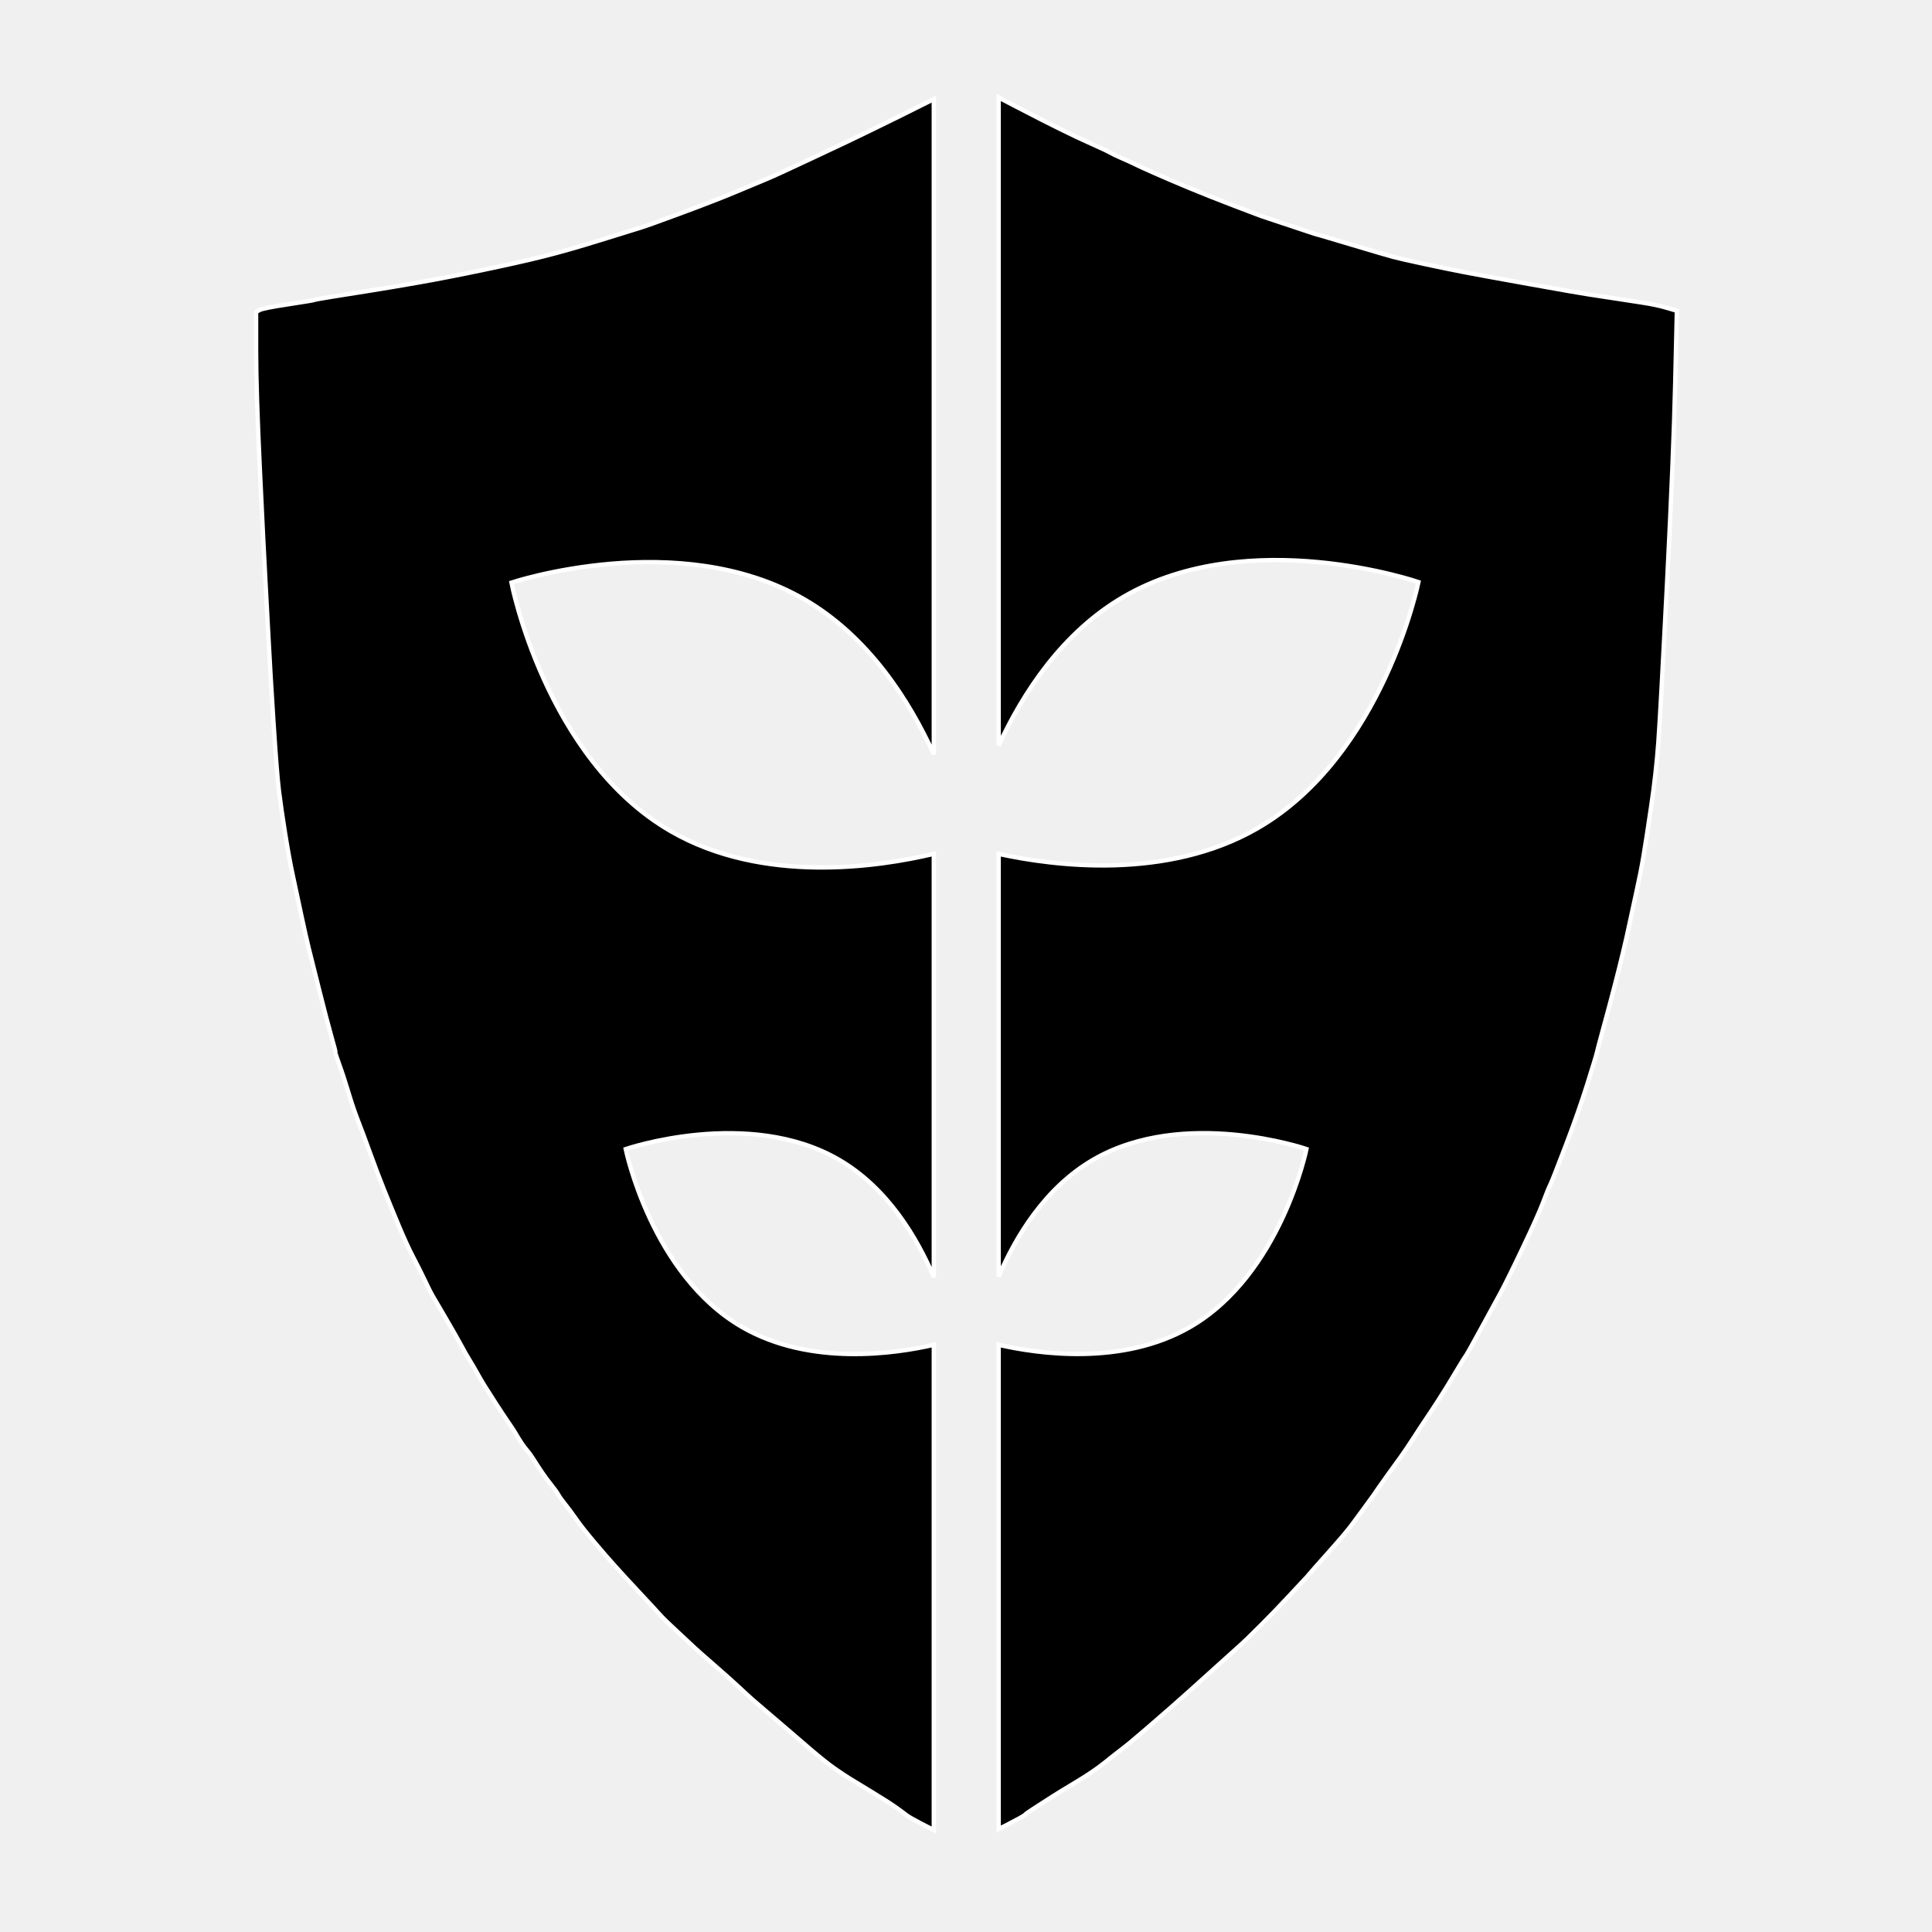
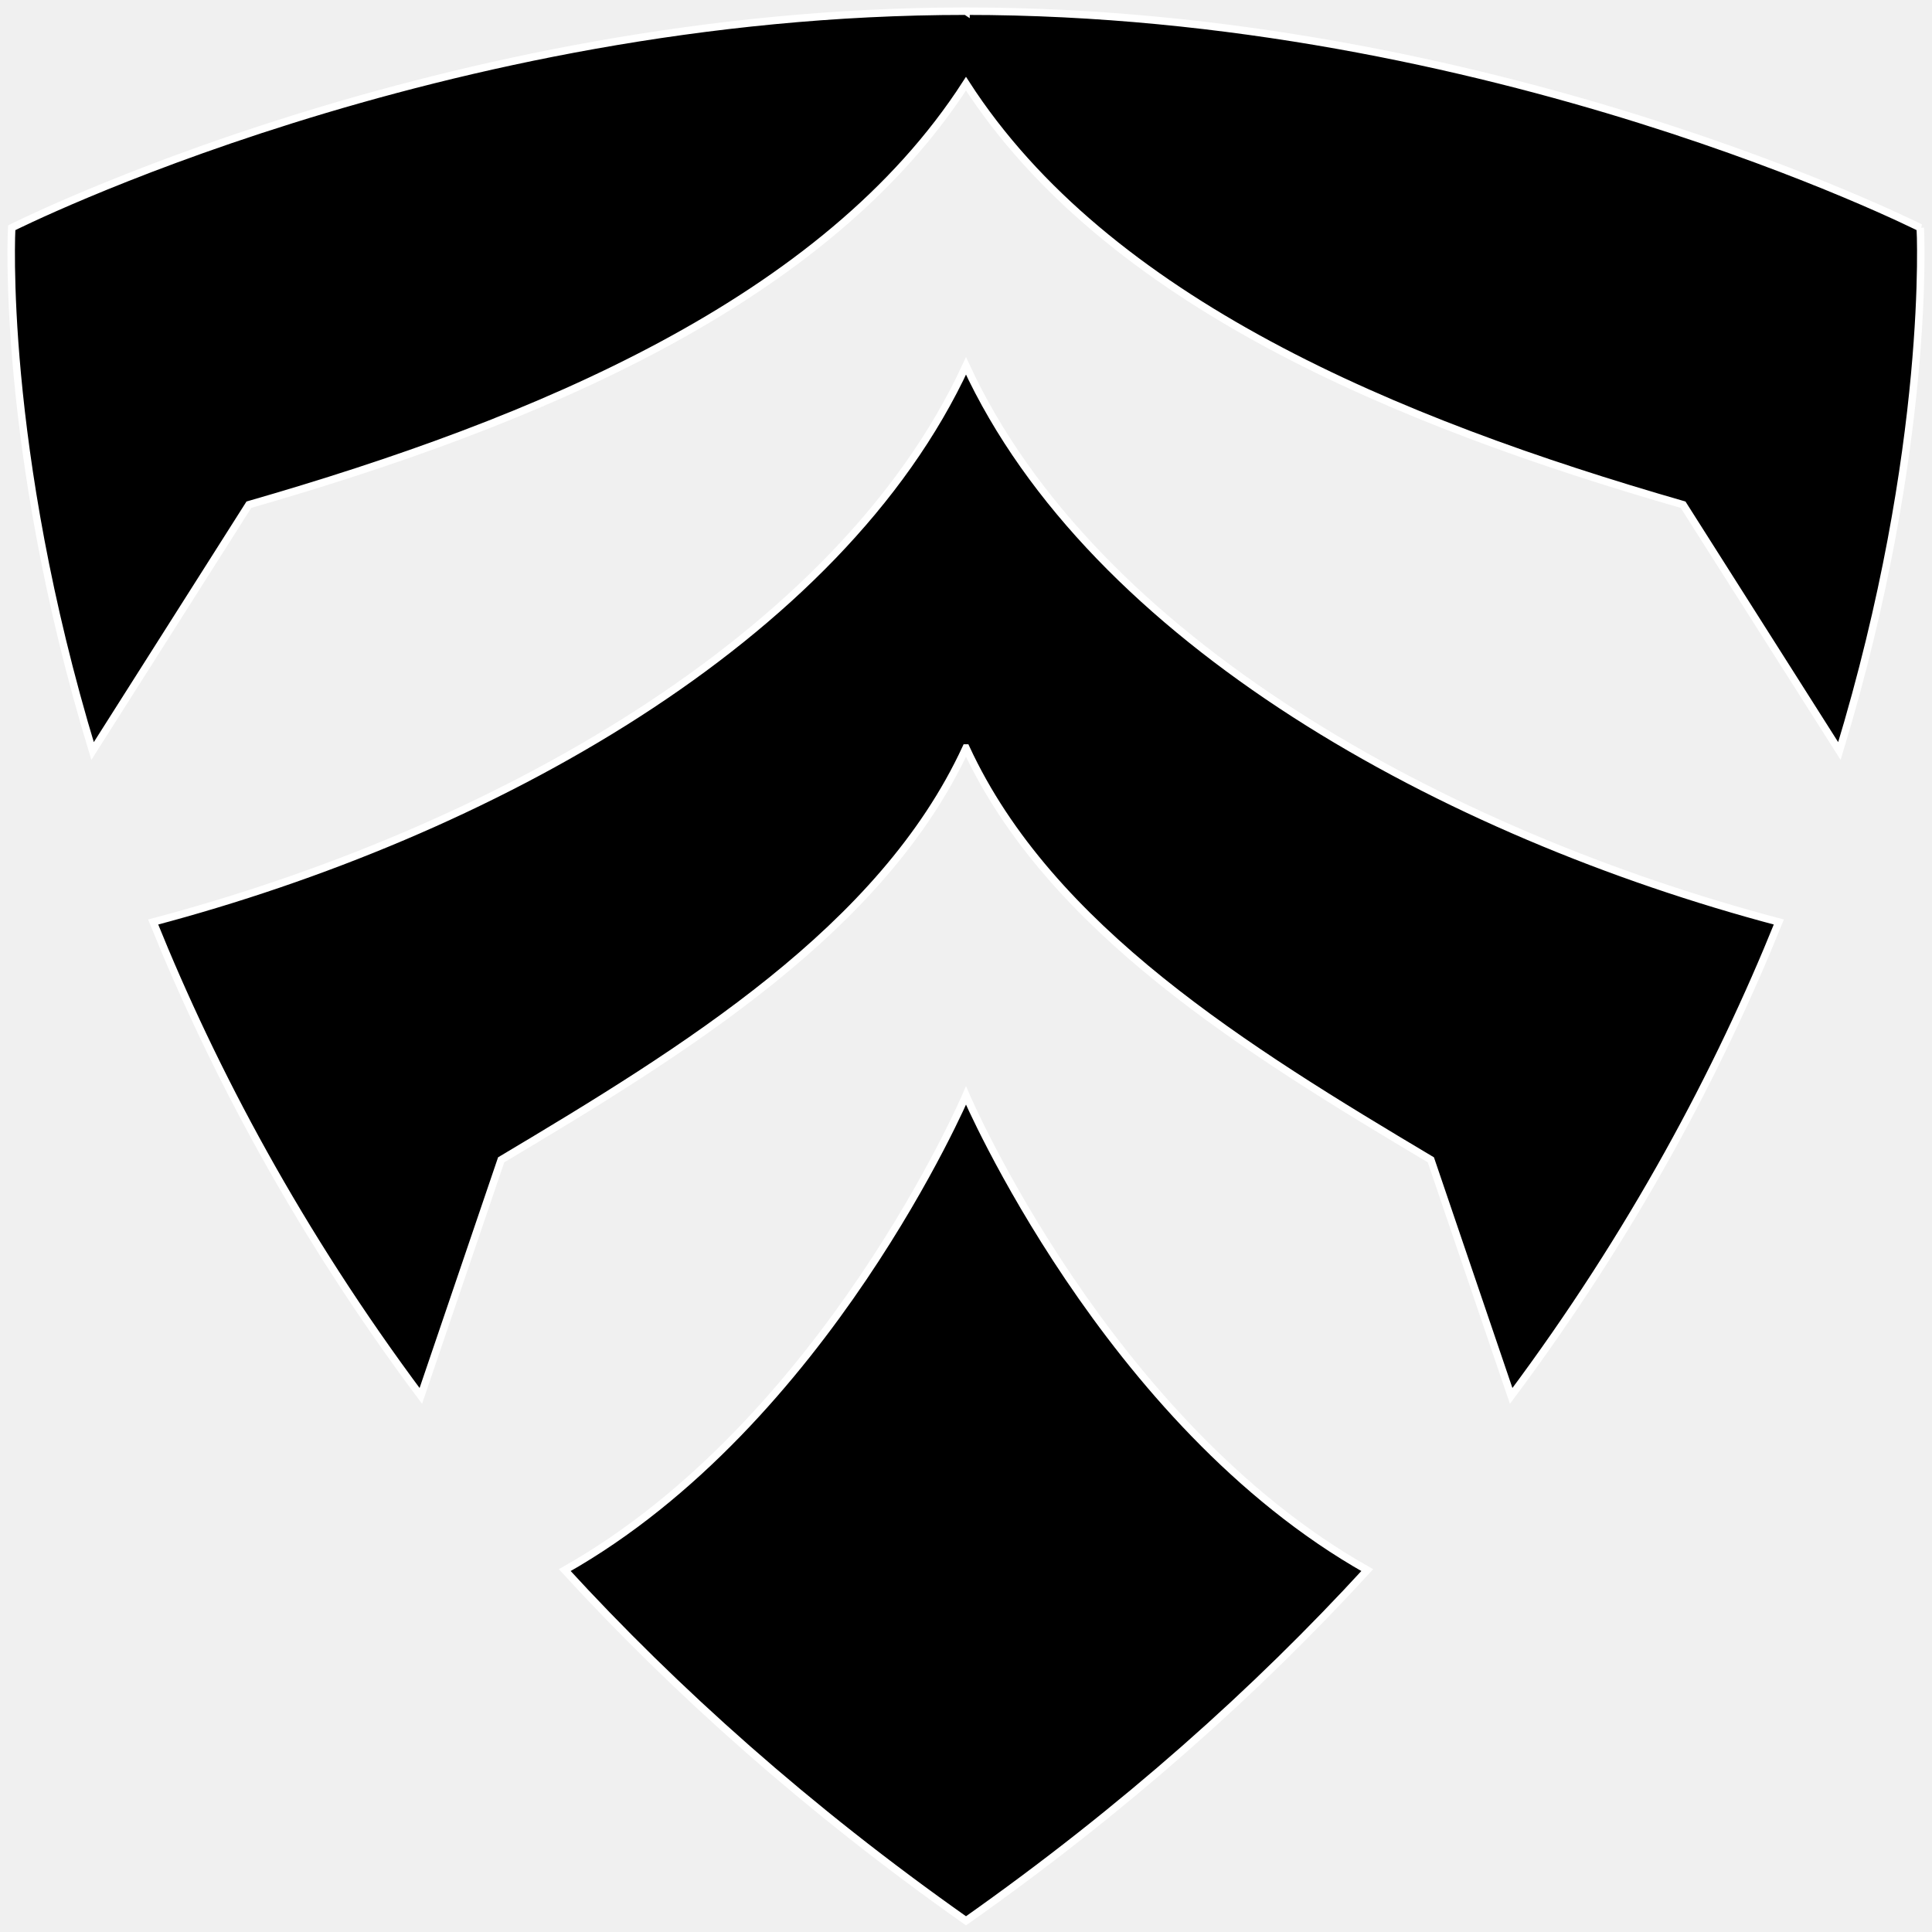
- <svg xmlns="http://www.w3.org/2000/svg" width="720" zoomAndPan="magnify" viewBox="0 0 540 540" height="720" preserveAspectRatio="xMidYMid" version="1.0" id="svg97">
-   <style>
-     g {
-       fill: black;
-       stroke: white;
-       stroke-width: 4px;
-     }
- 
-     @media (prefers-color-scheme: dark) {
-       g {
-         fill: white;
-         stroke: black;
+ <svg xmlns="http://www.w3.org/2000/svg" id="Layer_1" data-name="Layer 1" viewBox="0 0 1036 1036">
+   <defs>
+     <style>
+       .cls-1 {
+         fill: #000;
+         stroke: white;
        stroke-width: 4px;
      }
-     }
-   </style>
-   <defs id="defs57" />
-   <g id="layer1">
-     <path id="path59" style="display:inline" d="M 681.988,14.243 V 608.94 c 22.15,-48.148 58.255,-103.838 114.694,-136.626 114.766,-66.69 270.005,-13.375 270.005,-13.375 0,0 -32.236,158.965 -147.002,225.643 -83.353,48.432 -187.043,34.856 -237.697,23.792 v 387.816 c 15.593,-36.535 42.585,-81.568 86.752,-107.226 83.042,-48.248 195.313,-9.749 195.313,-9.749 0,0 -23.362,114.954 -106.405,163.202 -62.313,36.2 -140.514,24.536 -175.66,16.463 v 444.322 c 2.198,-1.089 4.12,-1.973 6.508,-3.203 11.001,-5.669 16.832,-8.915 17.511,-9.749 0.666,-0.834 3.996,-3.168 9.99,-7.003 6.007,-3.835 10.925,-7.003 14.754,-9.503 3.829,-2.501 11.166,-6.988 22.001,-13.49 10.835,-6.502 19.658,-12.505 26.497,-18.006 6.826,-5.502 12.335,-9.84 16.497,-12.995 4.175,-3.168 11.166,-9.003 21.002,-17.506 9.836,-8.503 17.498,-15.171 23.005,-19.993 5.494,-4.835 11.498,-10.17 17.991,-16.006 6.506,-5.835 15.089,-13.583 25.757,-23.253 10.668,-9.67 17.418,-15.746 20.248,-18.247 2.83,-2.501 8.914,-8.415 18.25,-17.752 9.336,-9.337 17.993,-18.326 25.997,-26.995 8.005,-8.67 12.668,-13.672 14,-15.005 1.332,-1.334 2.752,-2.913 4.25,-4.747 1.498,-1.834 7.675,-8.835 18.51,-20.993 10.822,-12.171 17.991,-20.674 21.487,-25.509 3.509,-4.835 7.174,-9.827 11.003,-14.996 3.829,-5.168 6.508,-8.837 8.006,-11.004 1.498,-2.167 3.33,-4.835 5.494,-8.003 2.164,-3.168 5.005,-7.168 8.501,-11.99 3.496,-4.835 6.994,-9.67 10.504,-14.505 3.496,-4.835 7.66,-11.004 12.502,-18.507 4.828,-7.49 8.655,-13.324 11.498,-17.492 2.83,-4.168 6.662,-10.004 11.503,-17.506 4.828,-7.49 9.911,-15.749 15.239,-24.74 5.341,-9.003 8.427,-14.005 9.26,-15.005 0.833,-1 5.33,-9.006 13.501,-23.999 8.158,-15.005 14.242,-26.174 18.25,-33.498 3.996,-7.336 10.837,-21.173 20.493,-41.5 9.669,-20.34 16.008,-34.498 19.004,-42.501 2.997,-8.003 5.161,-13.338 6.493,-16.006 1.332,-2.668 6.008,-14.496 14,-35.503 8.005,-20.995 14.675,-39.985 20.003,-56.991 5.341,-17.006 8.173,-26.333 8.506,-28 0.333,-1.667 2.498,-9.837 6.493,-24.509 4.009,-14.659 7.335,-27.162 9.999,-37.499 2.664,-10.324 5.176,-20.326 7.507,-29.996 2.331,-9.657 4.329,-18.497 5.994,-26.5 1.665,-8.003 3.844,-17.992 6.508,-29.996 2.664,-12.004 4.828,-22.994 6.493,-32.997 1.665,-10.004 4.005,-25.179 7.002,-45.507 2.997,-20.328 5.161,-39.665 6.493,-57.992 1.332,-18.34 4.01,-67.168 8.006,-146.504 3.996,-79.336 6.508,-140.829 7.507,-184.498 l 1.498,-65.499 -9.26,-2.756 c -6.16,-1.834 -13.576,-3.413 -22.246,-4.747 -8.671,-1.334 -17.331,-2.668 -26.002,-4.001 -8.671,-1.334 -16.328,-2.501 -23,-3.501 -6.66,-1 -24.835,-4.168 -54.497,-9.503 -29.674,-5.335 -49.665,-8.989 -60.001,-10.989 -10.335,-2.001 -22.503,-4.502 -36.501,-7.503 -13.998,-3.001 -23.5,-5.169 -28.495,-6.502 -5.008,-1.334 -17.508,-5.002 -37.5,-11.004 -20.005,-6.002 -30.174,-8.994 -30.507,-8.994 -0.333,0 -3.496,-1 -9.49,-3.001 -6.007,-2.001 -14.511,-4.835 -25.512,-8.503 -10.989,-3.668 -16.997,-5.669 -17.996,-6.002 -0.999,-0.333 -9.335,-3.501 -24.998,-9.503 -15.663,-6.002 -29.495,-11.49 -41.496,-16.491 -12,-5.002 -22.502,-9.503 -31.506,-13.505 -9.004,-4.001 -14.832,-6.669 -17.496,-8.003 -2.677,-1.334 -6.674,-3.166 -12.002,-5.488 -5.341,-2.334 -9.167,-4.168 -11.498,-5.502 -2.331,-1.334 -8.008,-4.001 -17.011,-8.003 -8.991,-4.001 -18.492,-8.503 -28.495,-13.505 C 727.995,37.996 722.666,35.329 722,34.995 c -0.666,-0.321 -2.419,-1.246 -5.249,-2.746 -2.83,-1.501 -9.002,-4.668 -18.505,-9.503 -5.663,-2.885 -10.885,-5.679 -16.257,-8.503 z m -59.41,1.467 c -2.585,1.292 -3.12,1.557 -6.585,3.29 -10.002,5.002 -17.993,9.003 -23.999,12.004 -5.994,3.001 -15.162,7.493 -27.496,13.495 -12.333,6.002 -19.749,9.577 -22.246,10.744 -2.497,1.167 -13.832,6.502 -34.003,16.006 -20.171,9.503 -33.08,15.417 -38.753,17.752 -5.661,2.334 -14.834,6.169 -27.5,11.504 -12.666,5.335 -29.326,11.823 -49.996,19.493 -20.658,7.669 -33.158,12.171 -37.5,13.505 -4.329,1.334 -16.662,5.172 -37,11.494 -20.325,6.336 -37.834,11.337 -52.499,15.005 -14.664,3.668 -33.173,7.836 -55.496,12.504 -22.336,4.668 -42.006,8.489 -59.002,11.49 -17.008,3.001 -31.841,5.502 -44.507,7.503 -12.666,2.001 -24.167,3.835 -34.503,5.502 -10.323,1.667 -15.827,2.668 -16.493,3.001 -0.666,0.333 -8.674,1.667 -24.004,4.001 -15.33,2.334 -24.078,4.08 -26.242,5.247 l -3.251,1.755 v 35.998 c 0,23.996 1.165,60.496 3.496,109.501 2.331,48.992 3.996,82.491 4.995,100.497 1.012,17.994 2.012,36.669 3.011,55.996 0.999,19.34 2.497,44.505 4.495,75.503 1.998,30.998 3.663,51.836 4.995,62.493 1.345,10.67 3.173,23.345 5.504,38.004 2.331,14.672 4.662,27.508 6.993,38.499 2.344,11.004 5.009,23.507 8.006,37.499 2.997,14.005 5.176,23.678 6.508,29.001 1.332,5.335 4.495,18.005 9.49,37.999 5.008,20.007 8.834,34.665 11.498,44.001 2.677,9.337 3.922,14.25 3.756,14.75 -0.166,0.5 0.999,4.168 3.496,11.004 2.51,6.836 5.251,15.251 8.261,25.254 2.997,9.991 5.994,18.826 8.991,26.495 3.01,7.669 6.669,17.505 10.998,29.496 4.342,12.004 8.506,23.011 12.502,33.002 3.996,10.004 8.506,21.006 13.5,32.997 5.008,12.004 9.5,21.841 13.496,29.511 4.009,7.657 7.673,14.991 11.003,21.993 3.343,7.003 5.509,11.337 6.508,13.005 0.999,1.667 4.992,8.489 11.997,20.493 6.993,12.004 11.836,20.498 14.499,25.5 2.664,5.002 5.083,9.257 7.247,12.745 2.164,3.501 4.497,7.508 7.007,12.009 2.497,4.502 4.828,8.498 6.993,11.999 2.164,3.501 5.675,9.006 10.504,16.496 4.828,7.503 8.746,13.412 11.743,17.747 3.01,4.335 5.176,7.669 6.508,10.004 1.332,2.334 2.918,4.913 4.75,7.748 1.831,2.834 3.751,5.423 5.749,7.758 1.998,2.334 4.089,5.247 6.253,8.748 2.164,3.501 4.662,7.336 7.492,11.504 2.843,4.155 5.67,7.988 8.501,11.49 2.83,3.501 4.921,6.428 6.253,8.763 1.332,2.321 3.418,5.242 6.248,8.743 2.83,3.501 6.175,8.006 10.004,13.495 3.829,5.502 9.333,12.505 16.493,21.008 7.172,8.503 13.669,15.991 19.509,22.494 5.827,6.502 13.497,14.839 23,25.009 9.49,10.158 15.498,16.658 17.996,19.492 2.497,2.834 8.081,8.248 16.752,16.251 8.671,8.003 13.662,12.671 14.994,14.005 1.332,1.334 7.175,6.488 17.511,15.491 10.323,9.003 18.158,16.006 23.485,21.008 5.341,4.989 9.426,8.748 12.257,11.249 2.83,2.501 8.672,7.501 17.496,14.991 8.837,7.503 14.676,12.505 17.506,15.005 2.83,2.501 8.826,7.669 17.996,15.505 9.17,7.823 16.507,13.662 22.001,17.497 5.494,3.835 10.004,6.836 13.5,9.003 3.496,2.167 10.334,6.334 20.503,12.49 10.169,6.169 17.584,10.925 22.246,14.26 4.662,3.322 7.84,5.659 9.505,6.993 1.665,1.334 5.991,3.835 12.996,7.503 4.121,2.162 8.069,4.144 12.079,6.19 v -445.322 c -35.005,8.076 -113.43,19.899 -175.915,-16.4 -83.042,-48.248 -106.405,-163.202 -106.405,-163.202 0,0 112.27,-38.499 195.313,9.749 44.418,25.804 71.455,71.196 87.006,107.841 V 708.302 C 572.561,720.236 466.092,736.602 381.361,687.478 266.597,620.94 235.531,459.43 235.531,459.43 c 0,0 153.572,-51.195 268.324,15.342 59.211,34.329 96.478,93.265 118.724,142.305 z" transform="matrix(0.305002,0,0,0.304579,71.11961,22.90807)" />
-   </g>
+       @media (prefers-color-scheme: dark) {
+         .cls-1 {
+           fill: white;
+           stroke: black;
+           stroke-width: 4px;
+         }
+       }
+     </style>
+   </defs>
+   <path class="cls-1" d="M518,587.45s-75.08,175.46-215.16,254.5c59.17,64.54,130.09,128.1,215.16,188.05,85.06-59.95,155.98-123.51,215.17-188.05-140.09-79.04-215.17-254.5-215.17-254.5Z" />
+   <path class="cls-1" d="M518,196.21h0c-68.12,147.36-256.52,250.74-435.87,298.2,32.3,79.99,78.34,166.78,143.53,254.13l43.08-126.61c98.73-58.83,204.42-123.81,249.26-220.83.02,0-.02,0,0,0,44.84,97.02,150.52,162,249.27,220.83l43.07,126.61c65.19-87.35,111.23-174.14,143.53-254.13-179.36-47.45-367.75-150.84-435.87-298.2Z" />
+   <path class="cls-1" d="M1029.73,122.15S799.51,6,518.01,6v.02l-.03-.02C236.48,6,6.27,122.15,6.27,122.15c0,0-6.39,117.01,43.37,280.58l83.81-132.09c154.53-44.49,309.28-109.06,384.54-225.77h0c75.27,116.71,230.01,181.28,384.54,225.77l83.82,132.09c49.77-163.57,43.37-280.58,43.37-280.58Z" />
</svg>
